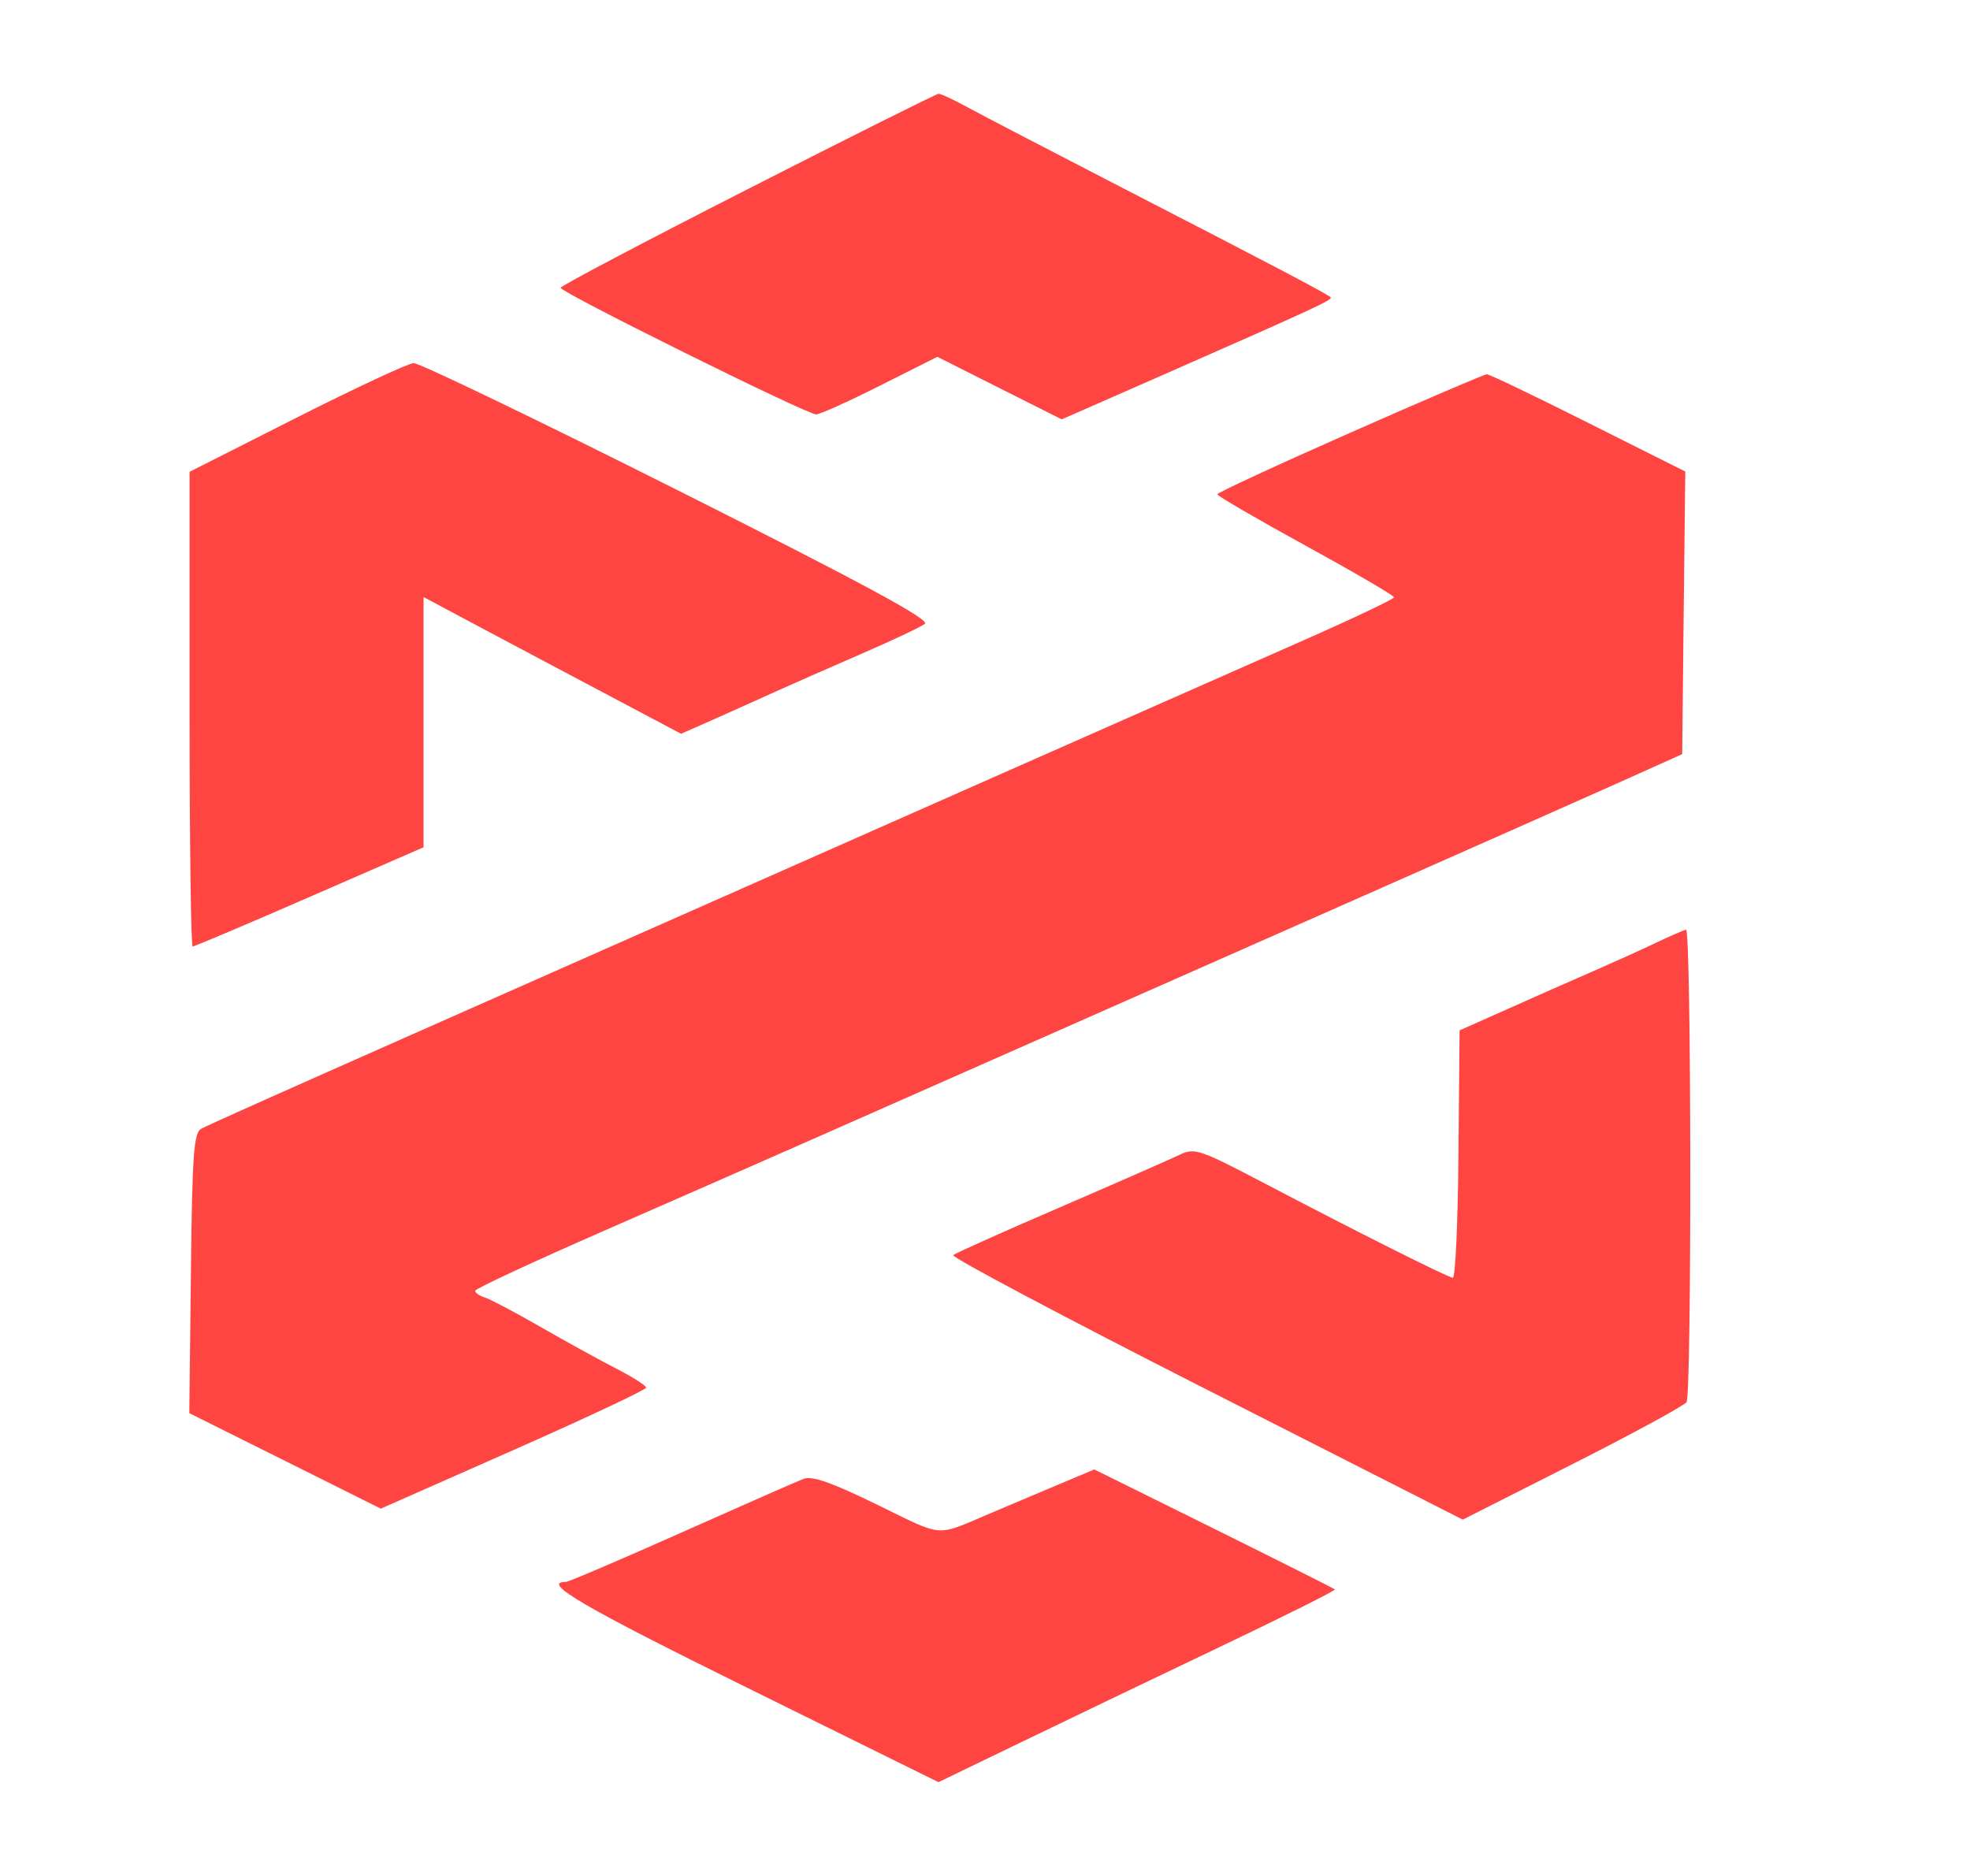
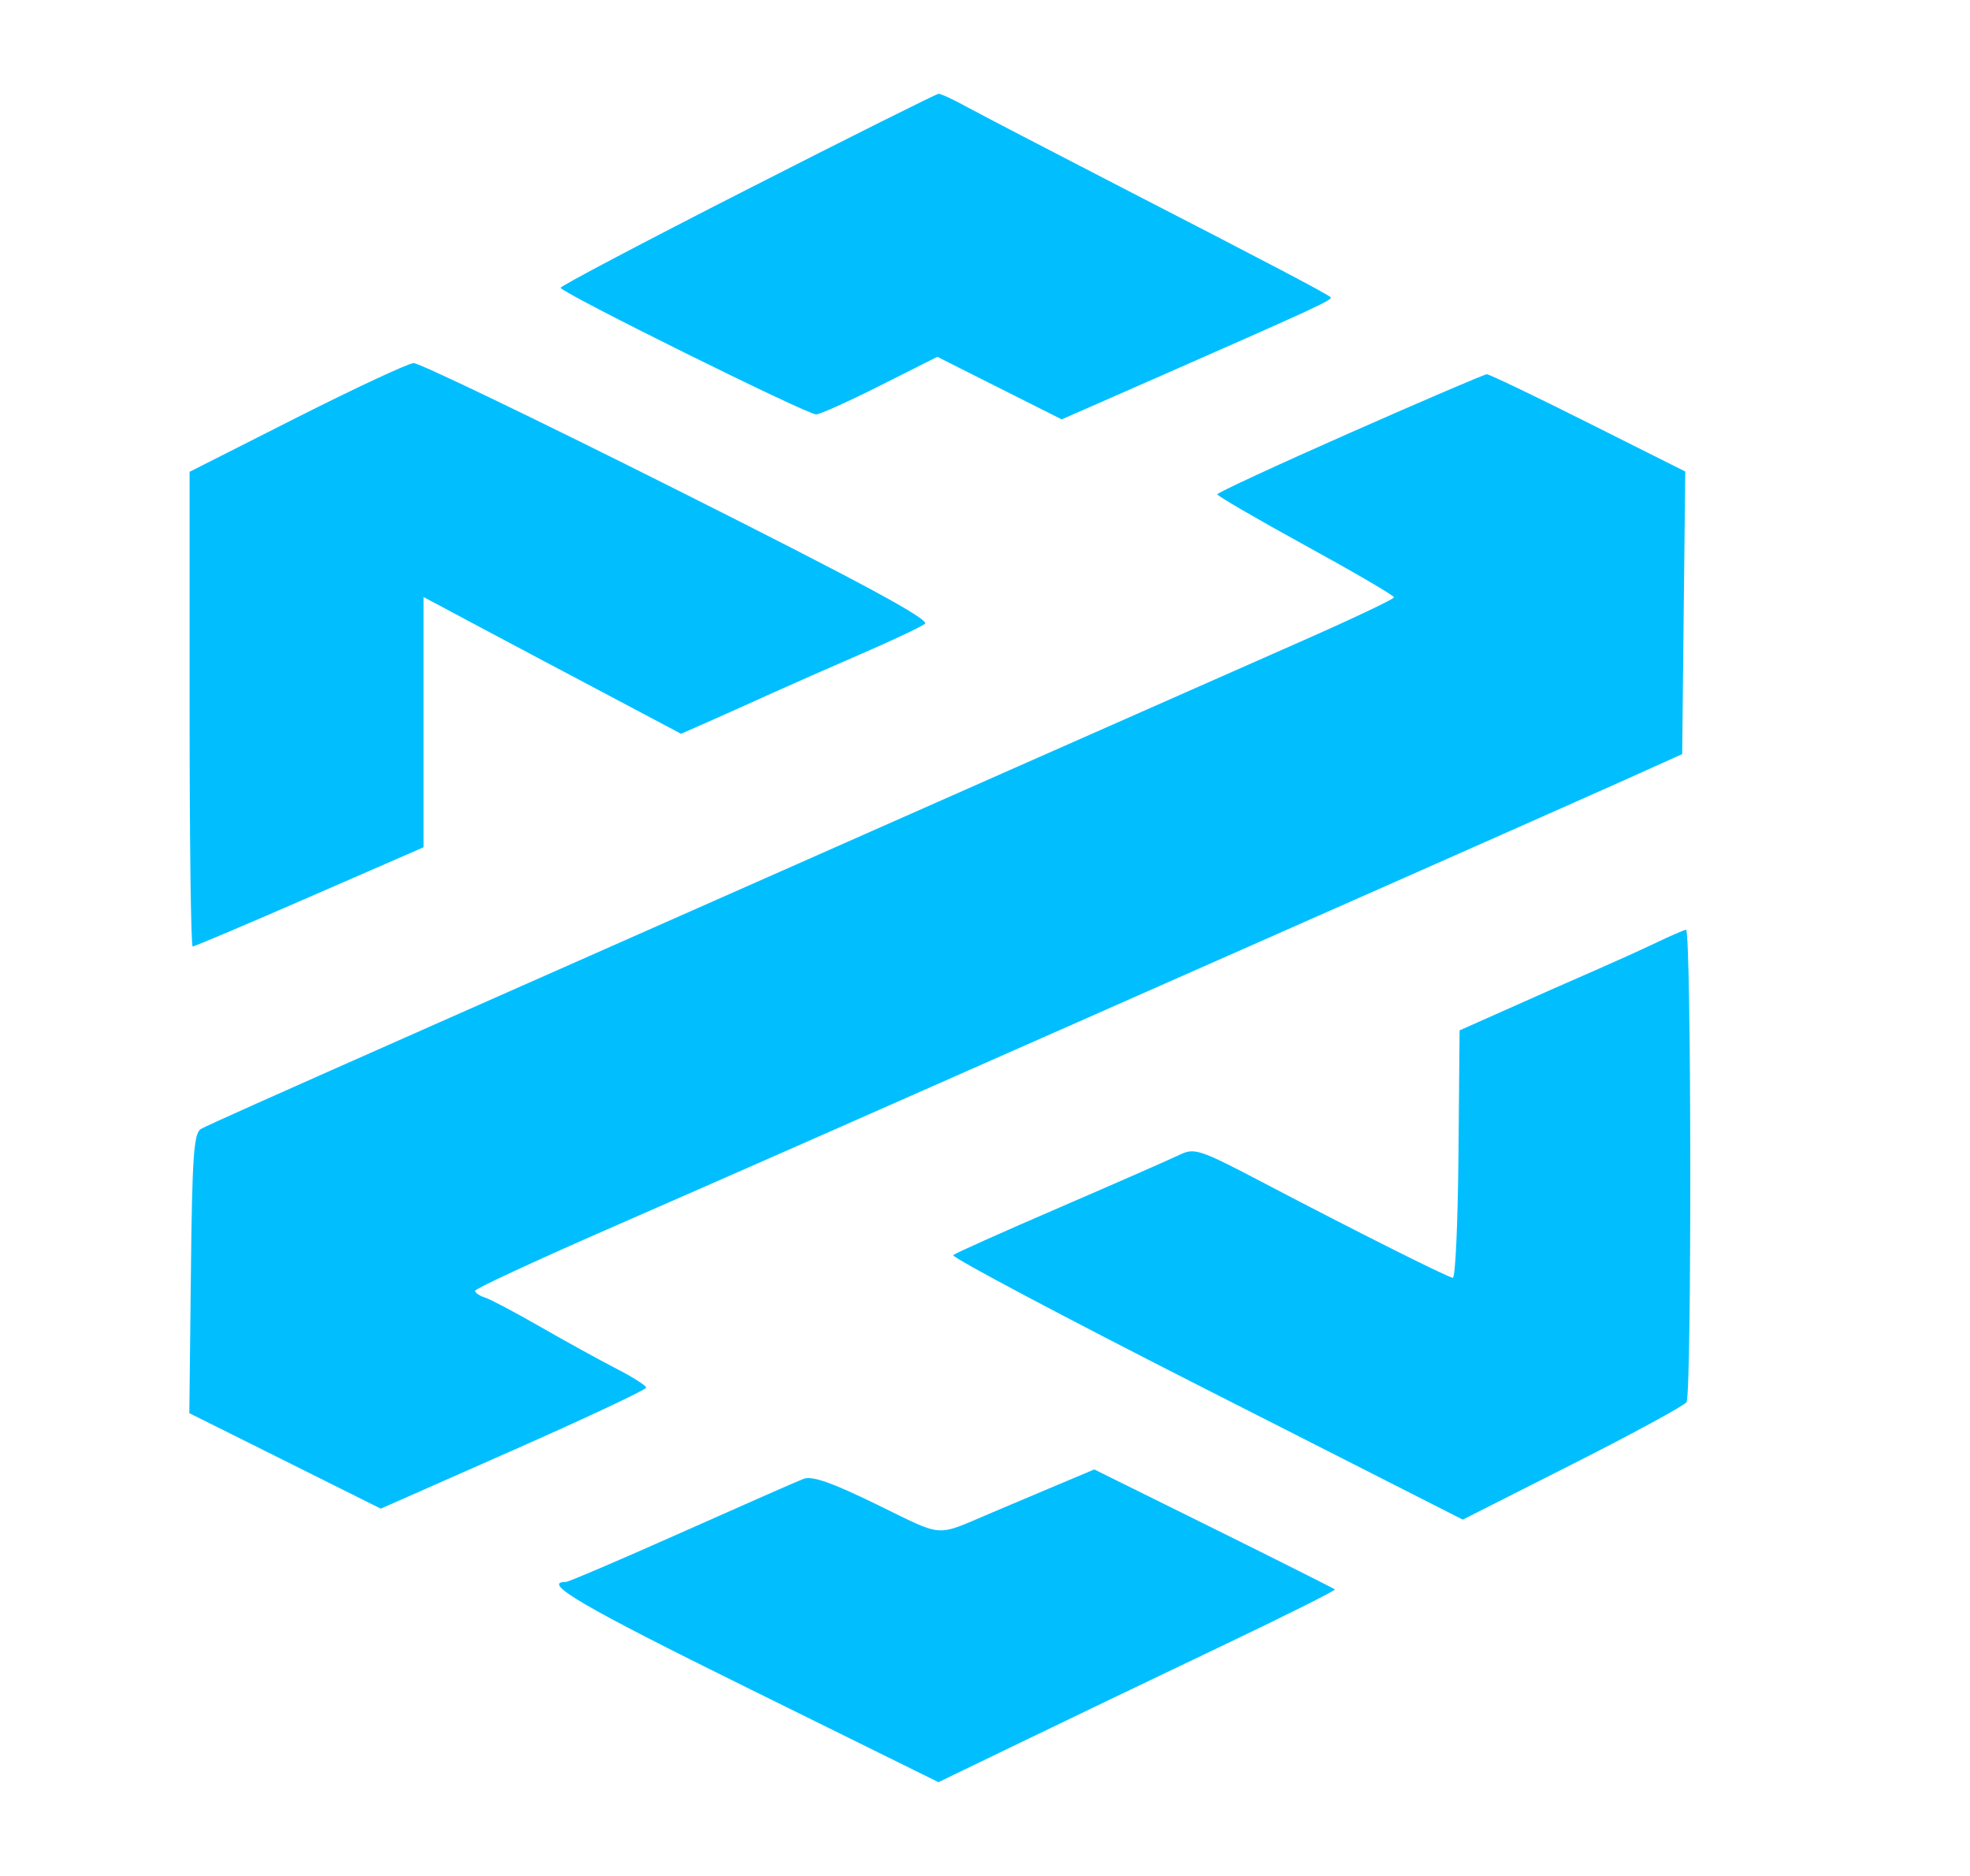
<svg xmlns="http://www.w3.org/2000/svg" width="21" height="20" viewBox="0 0 21 20" fill="none">
  <g id="market">
-     <path id="dextools" fill-rule="evenodd" clip-rule="evenodd" d="M7.968 2.018C6.872 2.576 5.976 3.049 5.976 3.068C5.977 3.118 8.606 4.421 8.7 4.418C8.742 4.417 9.05 4.278 9.384 4.11L9.992 3.804L10.655 4.138L11.318 4.471L12.404 3.994C14.041 3.274 14.211 3.195 14.184 3.169C14.149 3.134 13.562 2.825 11.969 2.005C11.2 1.608 10.453 1.22 10.309 1.141C10.166 1.062 10.029 0.999 10.005 1C9.981 1.001 9.064 1.459 7.968 2.018L7.968 2.018ZM3.161 4.453L2.021 5.03V7.56C2.021 8.952 2.035 10.091 2.054 10.091C2.072 10.091 2.634 9.853 3.301 9.562L4.515 9.033V6.365L5.109 6.682C5.566 6.925 6.023 7.168 6.481 7.41L7.26 7.823L7.607 7.67C7.824 7.573 8.041 7.476 8.257 7.378C8.425 7.302 8.835 7.121 9.17 6.976C9.505 6.831 9.815 6.685 9.859 6.651C9.917 6.607 9.205 6.222 7.227 5.228C5.735 4.479 4.467 3.868 4.409 3.871C4.35 3.874 3.789 4.136 3.161 4.453V4.453ZM14.39 4.615C13.613 4.958 12.977 5.253 12.976 5.27C12.975 5.286 13.399 5.533 13.917 5.817C14.435 6.101 14.86 6.349 14.86 6.368C14.86 6.387 14.401 6.604 13.84 6.851C13.28 7.098 11.863 7.724 10.691 8.242L6.767 9.978C5.779 10.415 4.889 10.808 4.789 10.853C2.772 11.746 2.218 11.994 2.142 12.036C2.066 12.079 2.048 12.328 2.035 13.577L2.018 15.066L3.039 15.575L4.059 16.084L5.474 15.459C6.252 15.115 6.888 14.816 6.888 14.794C6.888 14.772 6.745 14.681 6.569 14.591C6.393 14.5 6.03 14.301 5.763 14.147C5.495 13.993 5.228 13.852 5.169 13.833C5.111 13.815 5.064 13.782 5.065 13.761C5.066 13.739 5.689 13.45 6.449 13.117C7.926 12.471 9.056 11.973 11.482 10.9C12.567 10.42 13.653 9.94 14.738 9.461C15.691 9.039 16.8 8.548 17.202 8.368L17.932 8.04L17.948 6.534L17.965 5.027L16.93 4.508C16.361 4.222 15.874 3.989 15.849 3.99C15.823 3.991 15.167 4.272 14.39 4.615L14.39 4.615ZM17.655 10.05C17.503 10.123 17.201 10.259 16.986 10.353C16.77 10.447 16.361 10.627 16.076 10.755L15.559 10.985L15.547 12.308C15.541 13.035 15.514 13.627 15.487 13.623C15.425 13.614 14.456 13.128 13.482 12.617C12.778 12.248 12.734 12.234 12.569 12.314C12.473 12.36 11.902 12.611 11.3 12.871C10.697 13.131 10.185 13.36 10.161 13.381C10.137 13.402 11.349 14.045 12.855 14.81L15.593 16.201L16.763 15.609C17.406 15.284 17.953 14.986 17.978 14.949C18.035 14.865 18.03 9.906 17.973 9.912C17.951 9.915 17.808 9.977 17.655 10.05L17.655 10.05ZM11.178 15.871C10.975 15.956 10.773 16.042 10.57 16.128C9.957 16.387 10.077 16.395 9.349 16.041C8.864 15.804 8.655 15.731 8.564 15.767C8.496 15.793 7.91 16.051 7.261 16.34C6.613 16.629 6.06 16.865 6.033 16.865C5.761 16.865 6.213 17.129 7.958 17.99L10.004 19L10.865 18.584C11.338 18.355 12.293 17.897 12.987 17.566C13.681 17.235 14.24 16.956 14.23 16.945C14.219 16.935 13.638 16.643 12.938 16.296L11.665 15.666L11.178 15.871V15.871Z" fill="#FF4542" />
+     <path id="dextools" fill-rule="evenodd" clip-rule="evenodd" d="M7.968 2.018C6.872 2.576 5.976 3.049 5.976 3.068C5.977 3.118 8.606 4.421 8.7 4.418C8.742 4.417 9.05 4.278 9.384 4.11L9.992 3.804L10.655 4.138L11.318 4.471L12.404 3.994C14.041 3.274 14.211 3.195 14.184 3.169C14.149 3.134 13.562 2.825 11.969 2.005C11.2 1.608 10.453 1.22 10.309 1.141C10.166 1.062 10.029 0.999 10.005 1C9.981 1.001 9.064 1.459 7.968 2.018L7.968 2.018ZM3.161 4.453L2.021 5.03V7.56C2.021 8.952 2.035 10.091 2.054 10.091C2.072 10.091 2.634 9.853 3.301 9.562L4.515 9.033V6.365L5.109 6.682C5.566 6.925 6.023 7.168 6.481 7.41L7.26 7.823L7.607 7.67C7.824 7.573 8.041 7.476 8.257 7.378C8.425 7.302 8.835 7.121 9.17 6.976C9.505 6.831 9.815 6.685 9.859 6.651C9.917 6.607 9.205 6.222 7.227 5.228C5.735 4.479 4.467 3.868 4.409 3.871C4.35 3.874 3.789 4.136 3.161 4.453V4.453ZM14.39 4.615C13.613 4.958 12.977 5.253 12.976 5.27C12.975 5.286 13.399 5.533 13.917 5.817C14.435 6.101 14.86 6.349 14.86 6.368C14.86 6.387 14.401 6.604 13.84 6.851C13.28 7.098 11.863 7.724 10.691 8.242L6.767 9.978C5.779 10.415 4.889 10.808 4.789 10.853C2.772 11.746 2.218 11.994 2.142 12.036C2.066 12.079 2.048 12.328 2.035 13.577L2.018 15.066L3.039 15.575L4.059 16.084L5.474 15.459C6.252 15.115 6.888 14.816 6.888 14.794C6.888 14.772 6.745 14.681 6.569 14.591C6.393 14.5 6.03 14.301 5.763 14.147C5.495 13.993 5.228 13.852 5.169 13.833C5.111 13.815 5.064 13.782 5.065 13.761C5.066 13.739 5.689 13.45 6.449 13.117C7.926 12.471 9.056 11.973 11.482 10.9C12.567 10.42 13.653 9.94 14.738 9.461C15.691 9.039 16.8 8.548 17.202 8.368L17.932 8.04L17.948 6.534L17.965 5.027L16.93 4.508C16.361 4.222 15.874 3.989 15.849 3.99C15.823 3.991 15.167 4.272 14.39 4.615L14.39 4.615ZM17.655 10.05C17.503 10.123 17.201 10.259 16.986 10.353C16.77 10.447 16.361 10.627 16.076 10.755L15.559 10.985L15.547 12.308C15.541 13.035 15.514 13.627 15.487 13.623C15.425 13.614 14.456 13.128 13.482 12.617C12.778 12.248 12.734 12.234 12.569 12.314C12.473 12.36 11.902 12.611 11.3 12.871C10.697 13.131 10.185 13.36 10.161 13.381C10.137 13.402 11.349 14.045 12.855 14.81L15.593 16.201L16.763 15.609C17.406 15.284 17.953 14.986 17.978 14.949C18.035 14.865 18.03 9.906 17.973 9.912C17.951 9.915 17.808 9.977 17.655 10.05L17.655 10.05ZM11.178 15.871C10.975 15.956 10.773 16.042 10.57 16.128C9.957 16.387 10.077 16.395 9.349 16.041C8.864 15.804 8.655 15.731 8.564 15.767C8.496 15.793 7.91 16.051 7.261 16.34C6.613 16.629 6.06 16.865 6.033 16.865C5.761 16.865 6.213 17.129 7.958 17.99L10.004 19L10.865 18.584C11.338 18.355 12.293 17.897 12.987 17.566C13.681 17.235 14.24 16.956 14.23 16.945C14.219 16.935 13.638 16.643 12.938 16.296L11.665 15.666L11.178 15.871V15.871Z" fill="#01BFFF" />
  </g>
</svg>
